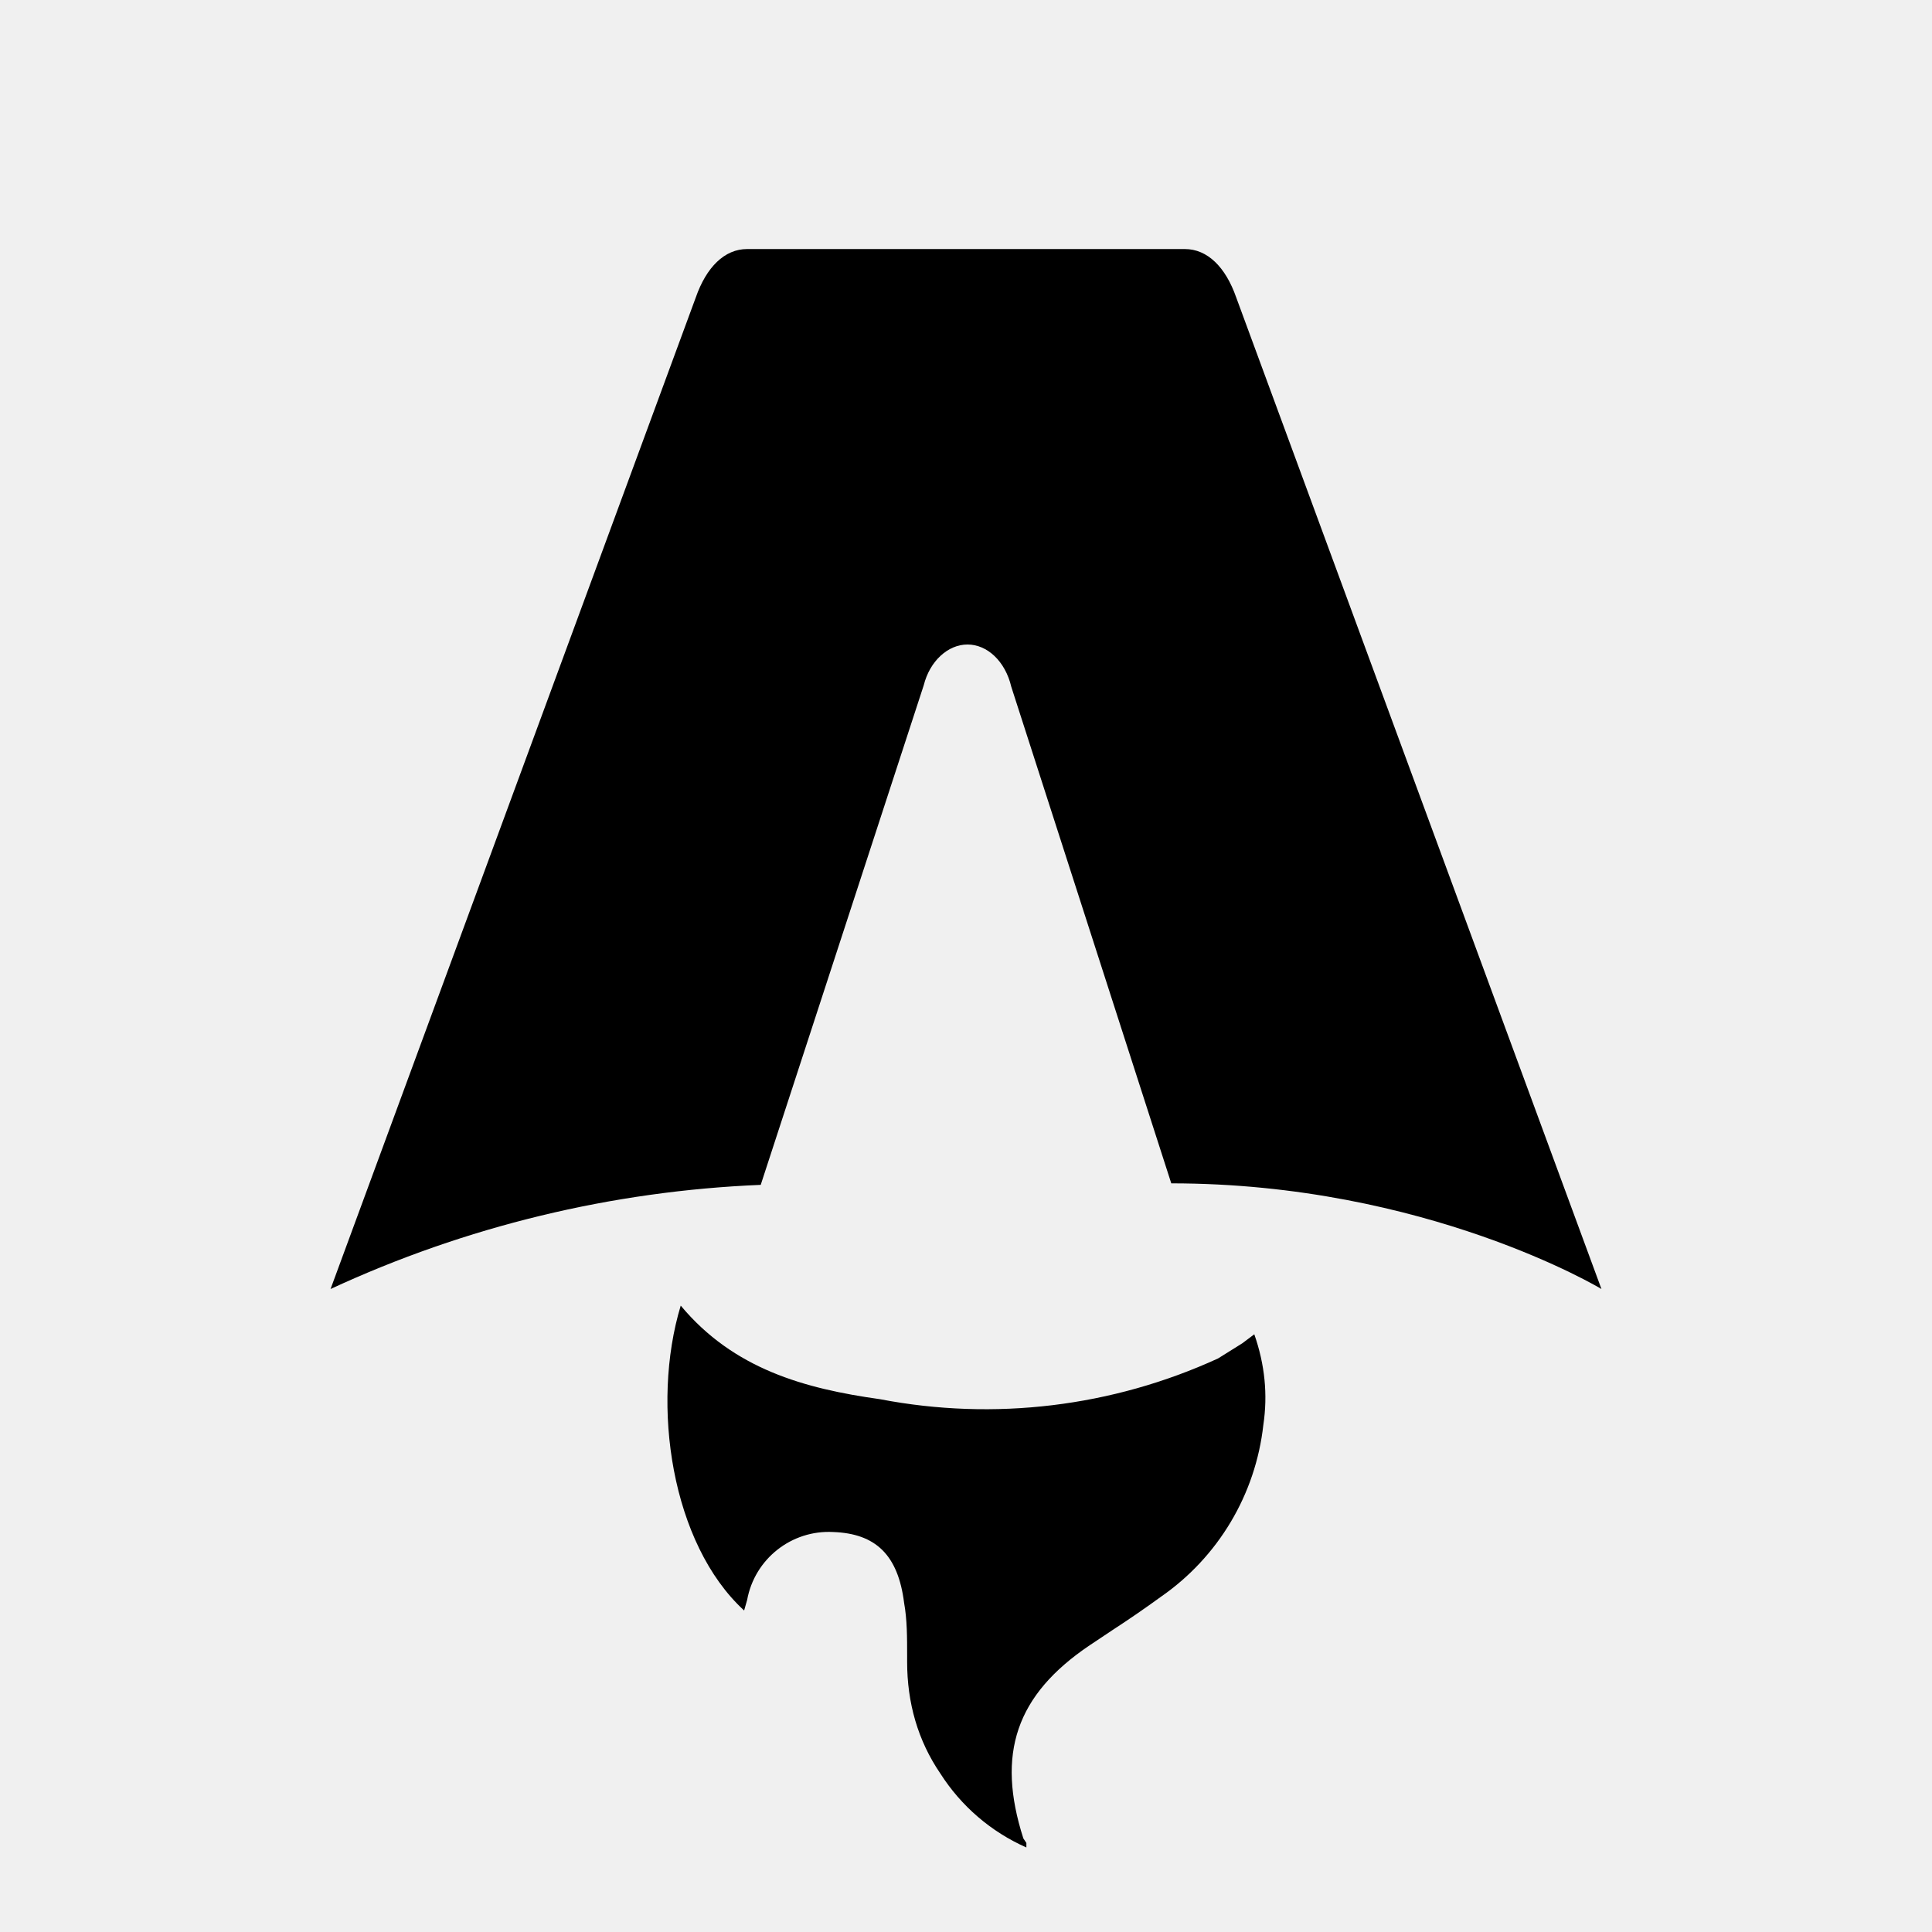
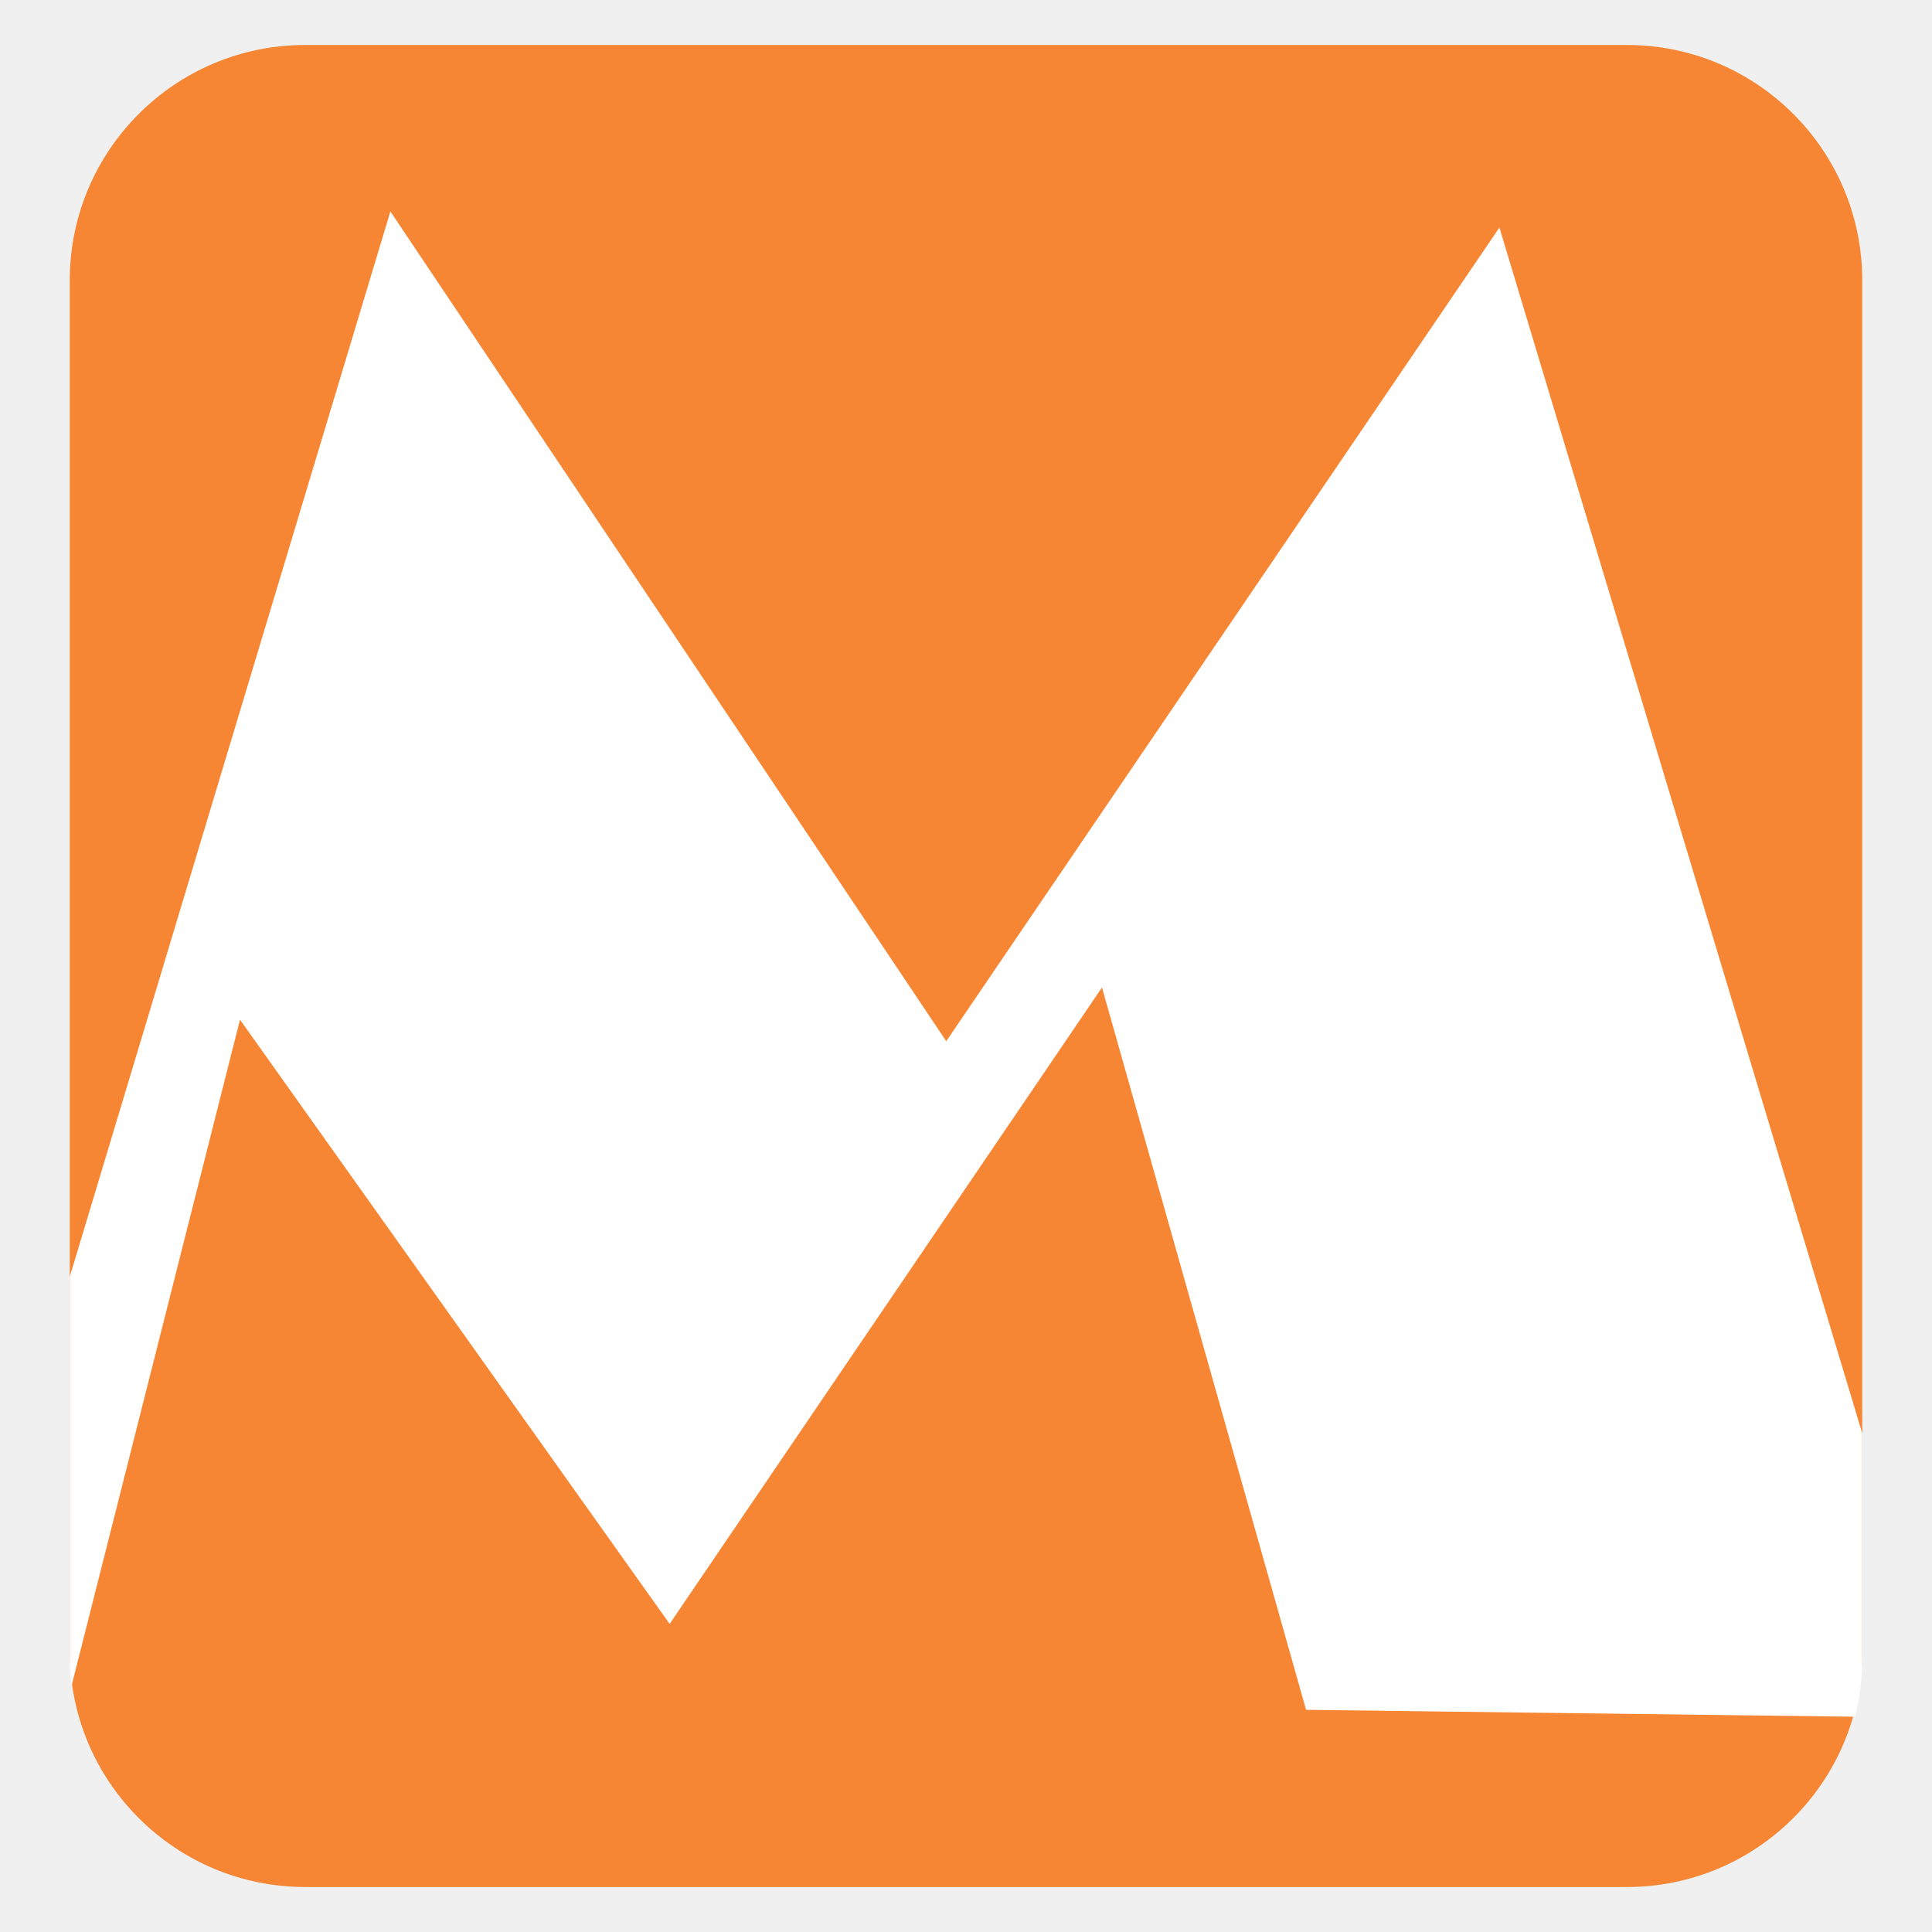
- <svg xmlns="http://www.w3.org/2000/svg" fill="none" viewBox="0 0 128 128">
-   <path d="M50.4 78.5a75.1 75.1 0 0 0-28.5 6.9l24.2-65.7c.7-2 1.9-3.2 3.4-3.2h29c1.5 0 2.7 1.2 3.4 3.2l24.2 65.7s-11.6-7-28.5-7L67 45.5c-.4-1.7-1.6-2.8-2.9-2.8-1.3 0-2.5 1.1-2.9 2.7L50.4 78.5Zm-1.1 28.2Zm-4.2-20.2c-2 6.6-.6 15.8 4.2 20.2a17.5 17.5 0 0 1 .2-.7 5.5 5.5 0 0 1 5.7-4.5c2.8.1 4.3 1.5 4.7 4.7.2 1.1.2 2.3.2 3.5v.4c0 2.7.7 5.2 2.2 7.4a13 13 0 0 0 5.7 4.9v-.3l-.2-.3c-1.8-5.6-.5-9.5 4.4-12.8l1.5-1a73 73 0 0 0 3.2-2.2 16 16 0 0 0 6.8-11.4c.3-2 .1-4-.6-6l-.8.6-1.6 1a37 37 0 0 1-22.4 2.7c-5-.7-9.7-2-13.2-6.2Z" />
-   <style>
+ <svg xmlns="http://www.w3.org/2000/svg" fill="none" viewBox="0 0 128 128" version="1.1" id="svg1">
+   <defs id="defs1">
+     <clipPath clipPathUnits="userSpaceOnUse" id="clipPath7">
+       <rect style="fill:#f68633;fill-opacity:1;stroke:none;stroke-width:0.353;-inkscape-stroke:none" id="rect8" width="368.421" height="378.605" x="323.378" y="-234.965" ry="48.394" />
+     </clipPath>
+   </defs>
+   <style id="style1">
        path { fill: #000; }
        @media (prefers-color-scheme: dark) {
            path { fill: #FFF; }
        }
    </style>
+   <rect style="fill:#f68633;fill-opacity:1;stroke:none;stroke-width:0.114;-inkscape-stroke:none" id="rect1" width="118.757" height="122.04" x="4.622" y="2.98" ry="15.599" />
+   <path style="fill:#ffffff;fill-opacity:1;stroke:none;stroke-width:0.353;-inkscape-stroke:none" d="M 320.838,25.261 389.277,-202.135 503.528,-31.588 617.226,-198.824 709.399,107.499 577.487,105.843 535.54,-42.627 446.678,88.182 358.369,-36.003 321.941,108.051 Z" id="path5" clip-path="url(#clipPath7)" transform="matrix(0.3223409,0,0,0.3223409,-99.6165,79.16359)" />
</svg>
